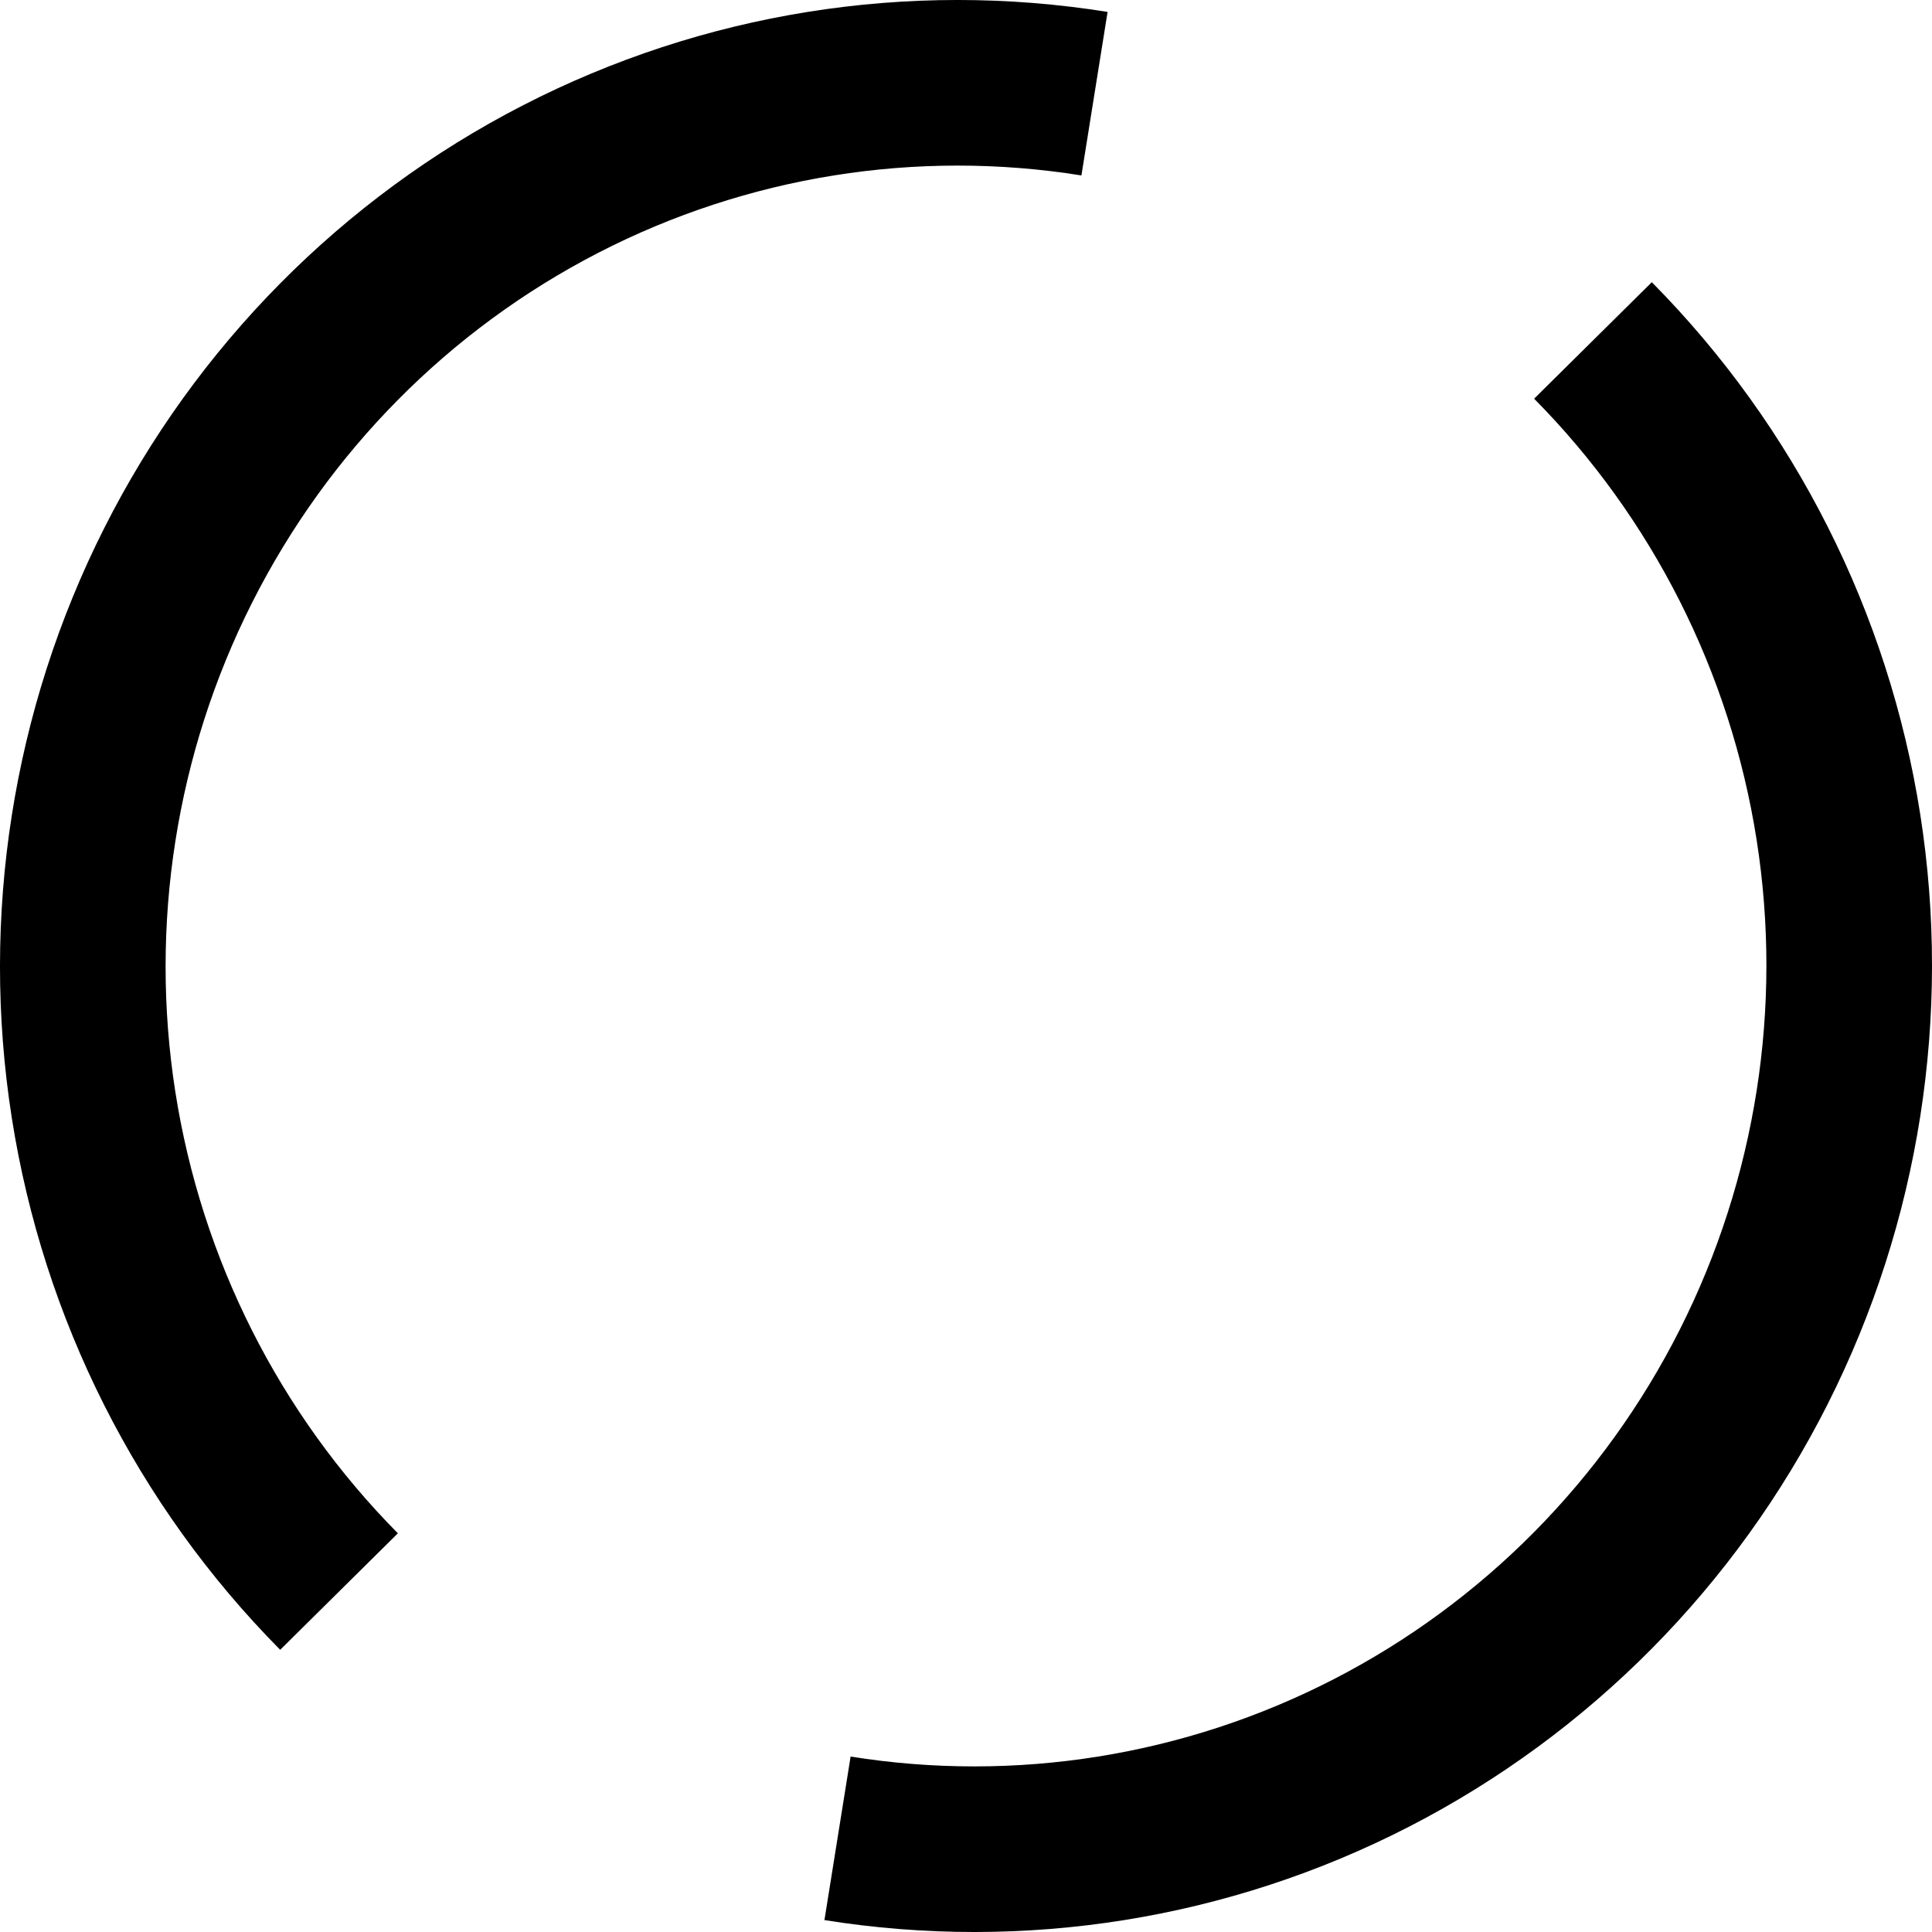
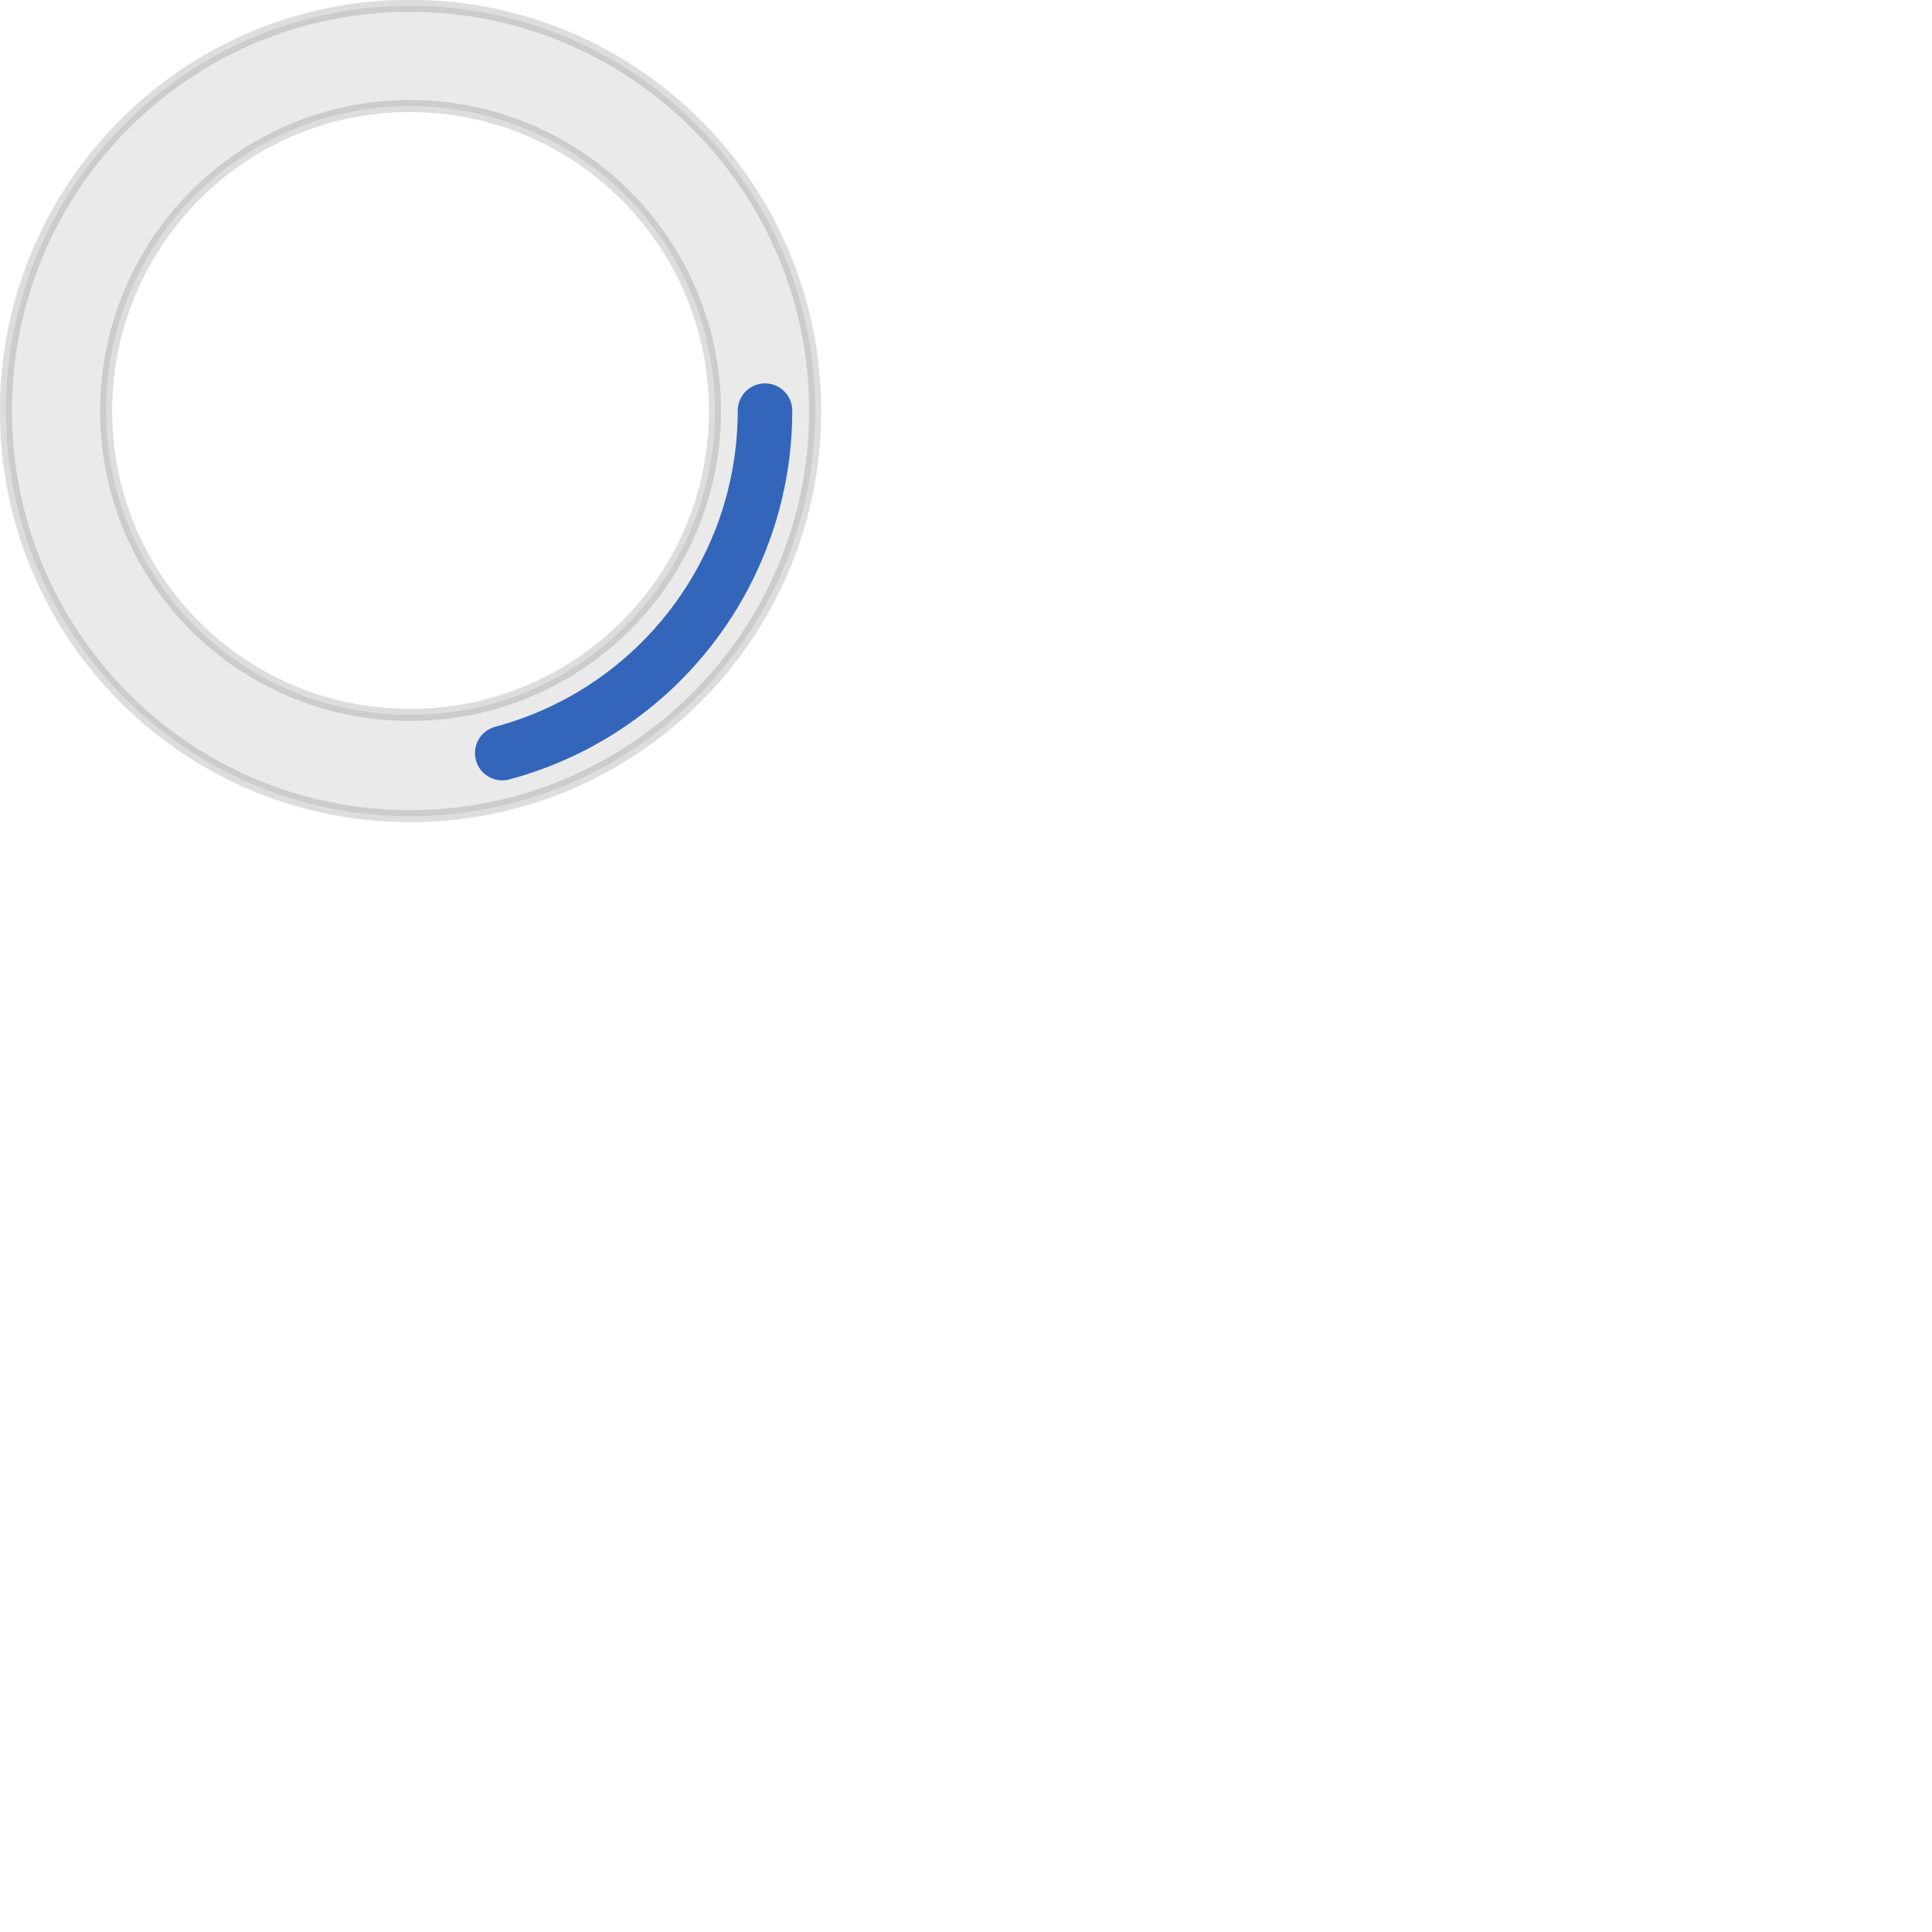
- <svg xmlns="http://www.w3.org/2000/svg" width="70" height="70" viewBox="0 0 70 70" fill="none">
-   <path d="M12.284 57.665C7.551 52.884 4.437 46.711 3.39 40.032C2.343 33.352 3.416 26.51 6.455 20.485C9.494 14.459 14.343 9.56 20.307 6.49C26.271 3.42 33.044 2.336 39.656 3.394M57.716 12.335C62.449 17.116 65.563 23.289 66.61 29.968C67.657 36.648 66.584 43.49 63.545 49.516C60.506 55.541 55.657 60.44 49.693 63.51C43.729 66.58 36.956 67.664 30.345 66.606" stroke="#000" stroke-width="6" />
+ <svg xmlns="http://www.w3.org/2000/svg" width="80" height="80">
+   <path d="m 16.978,0.241 c -9.263,0 -16.733,7.514 -16.733,16.777 0,9.263 7.47,16.777 16.733,16.777 9.263,0 16.777,-7.514 16.777,-16.777 0,-9.263 -7.514,-16.777 -16.777,-16.777 z m 0,4.15 c 6.967,0 12.628,5.661 12.628,12.628 0,6.967 -5.661,12.583 -12.628,12.583 -6.967,0 -12.583,-5.616 -12.583,-12.583 0,-6.967 5.616,-12.628 12.583,-12.628 z" style="color:#000000;fill:#000000;fill-opacity:0.083;stroke:#565656;stroke-width:0.5;stroke-opacity:0.196" />
+   <path d="M 31.677,17.004 A 14.68,14.68 0 0 1 20.797,31.184" style="fill:none;stroke:#3366bb;stroke-width:2.258;stroke-linecap:round" />
</svg>
